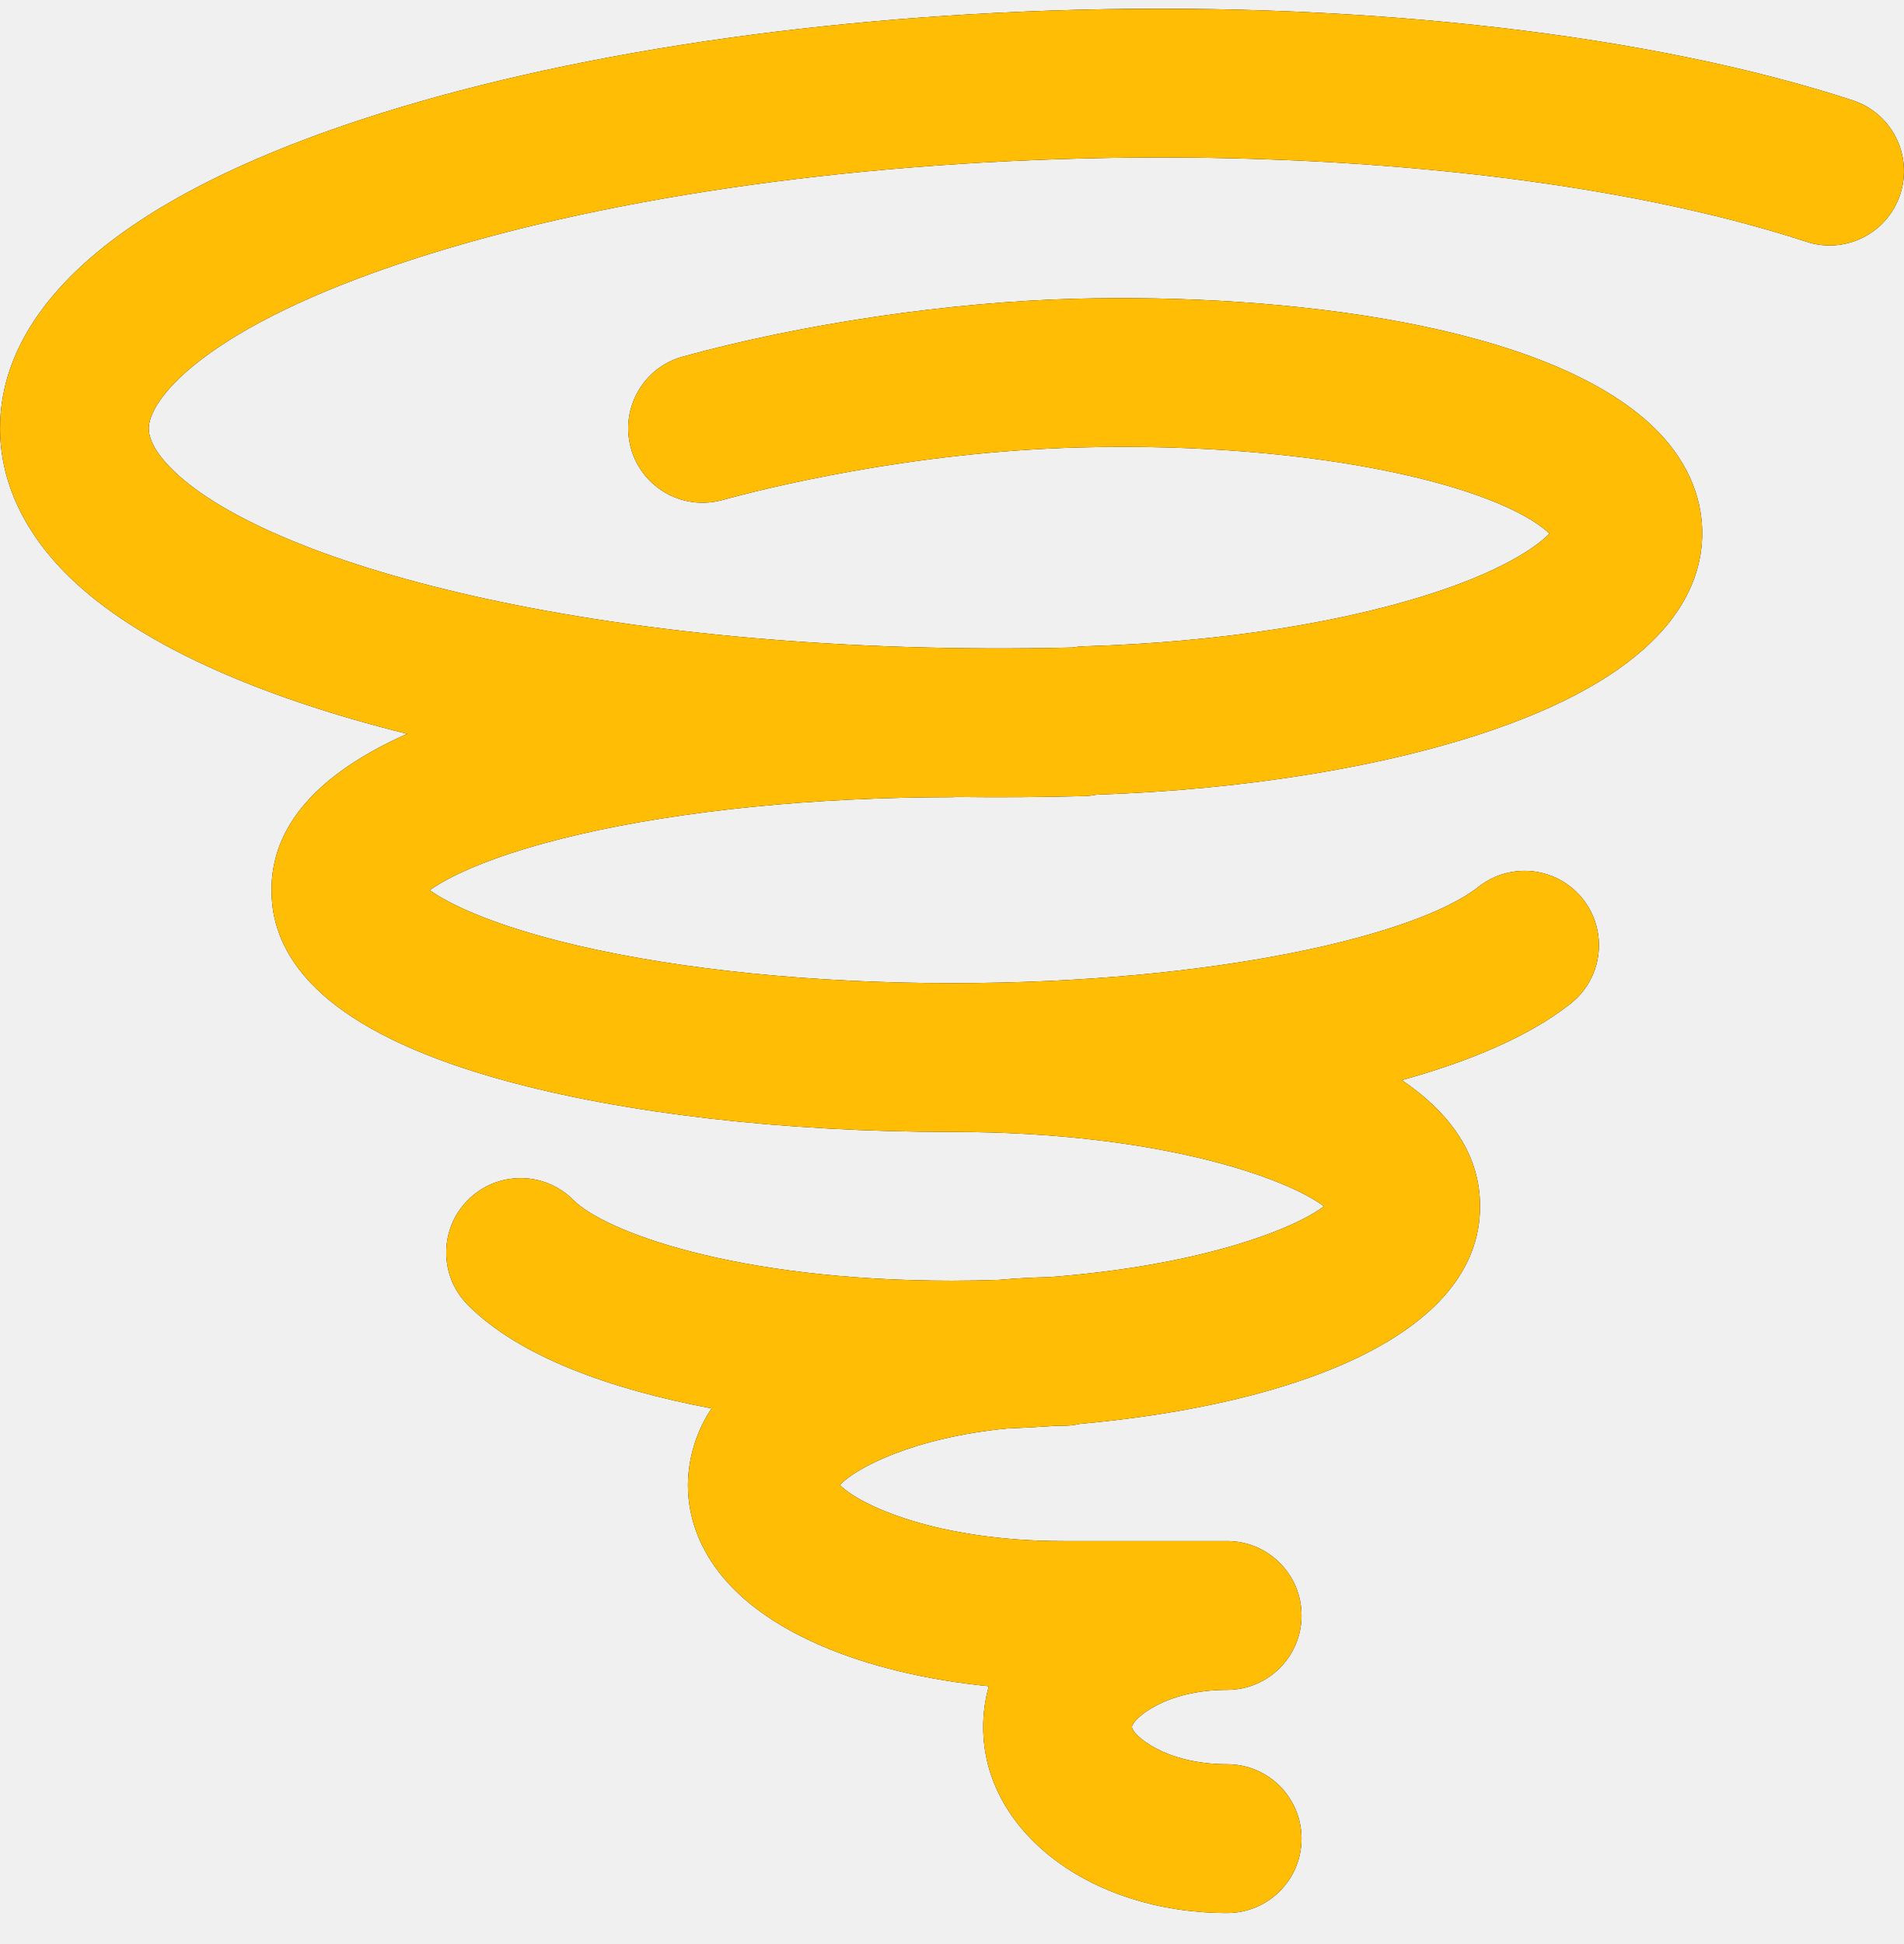
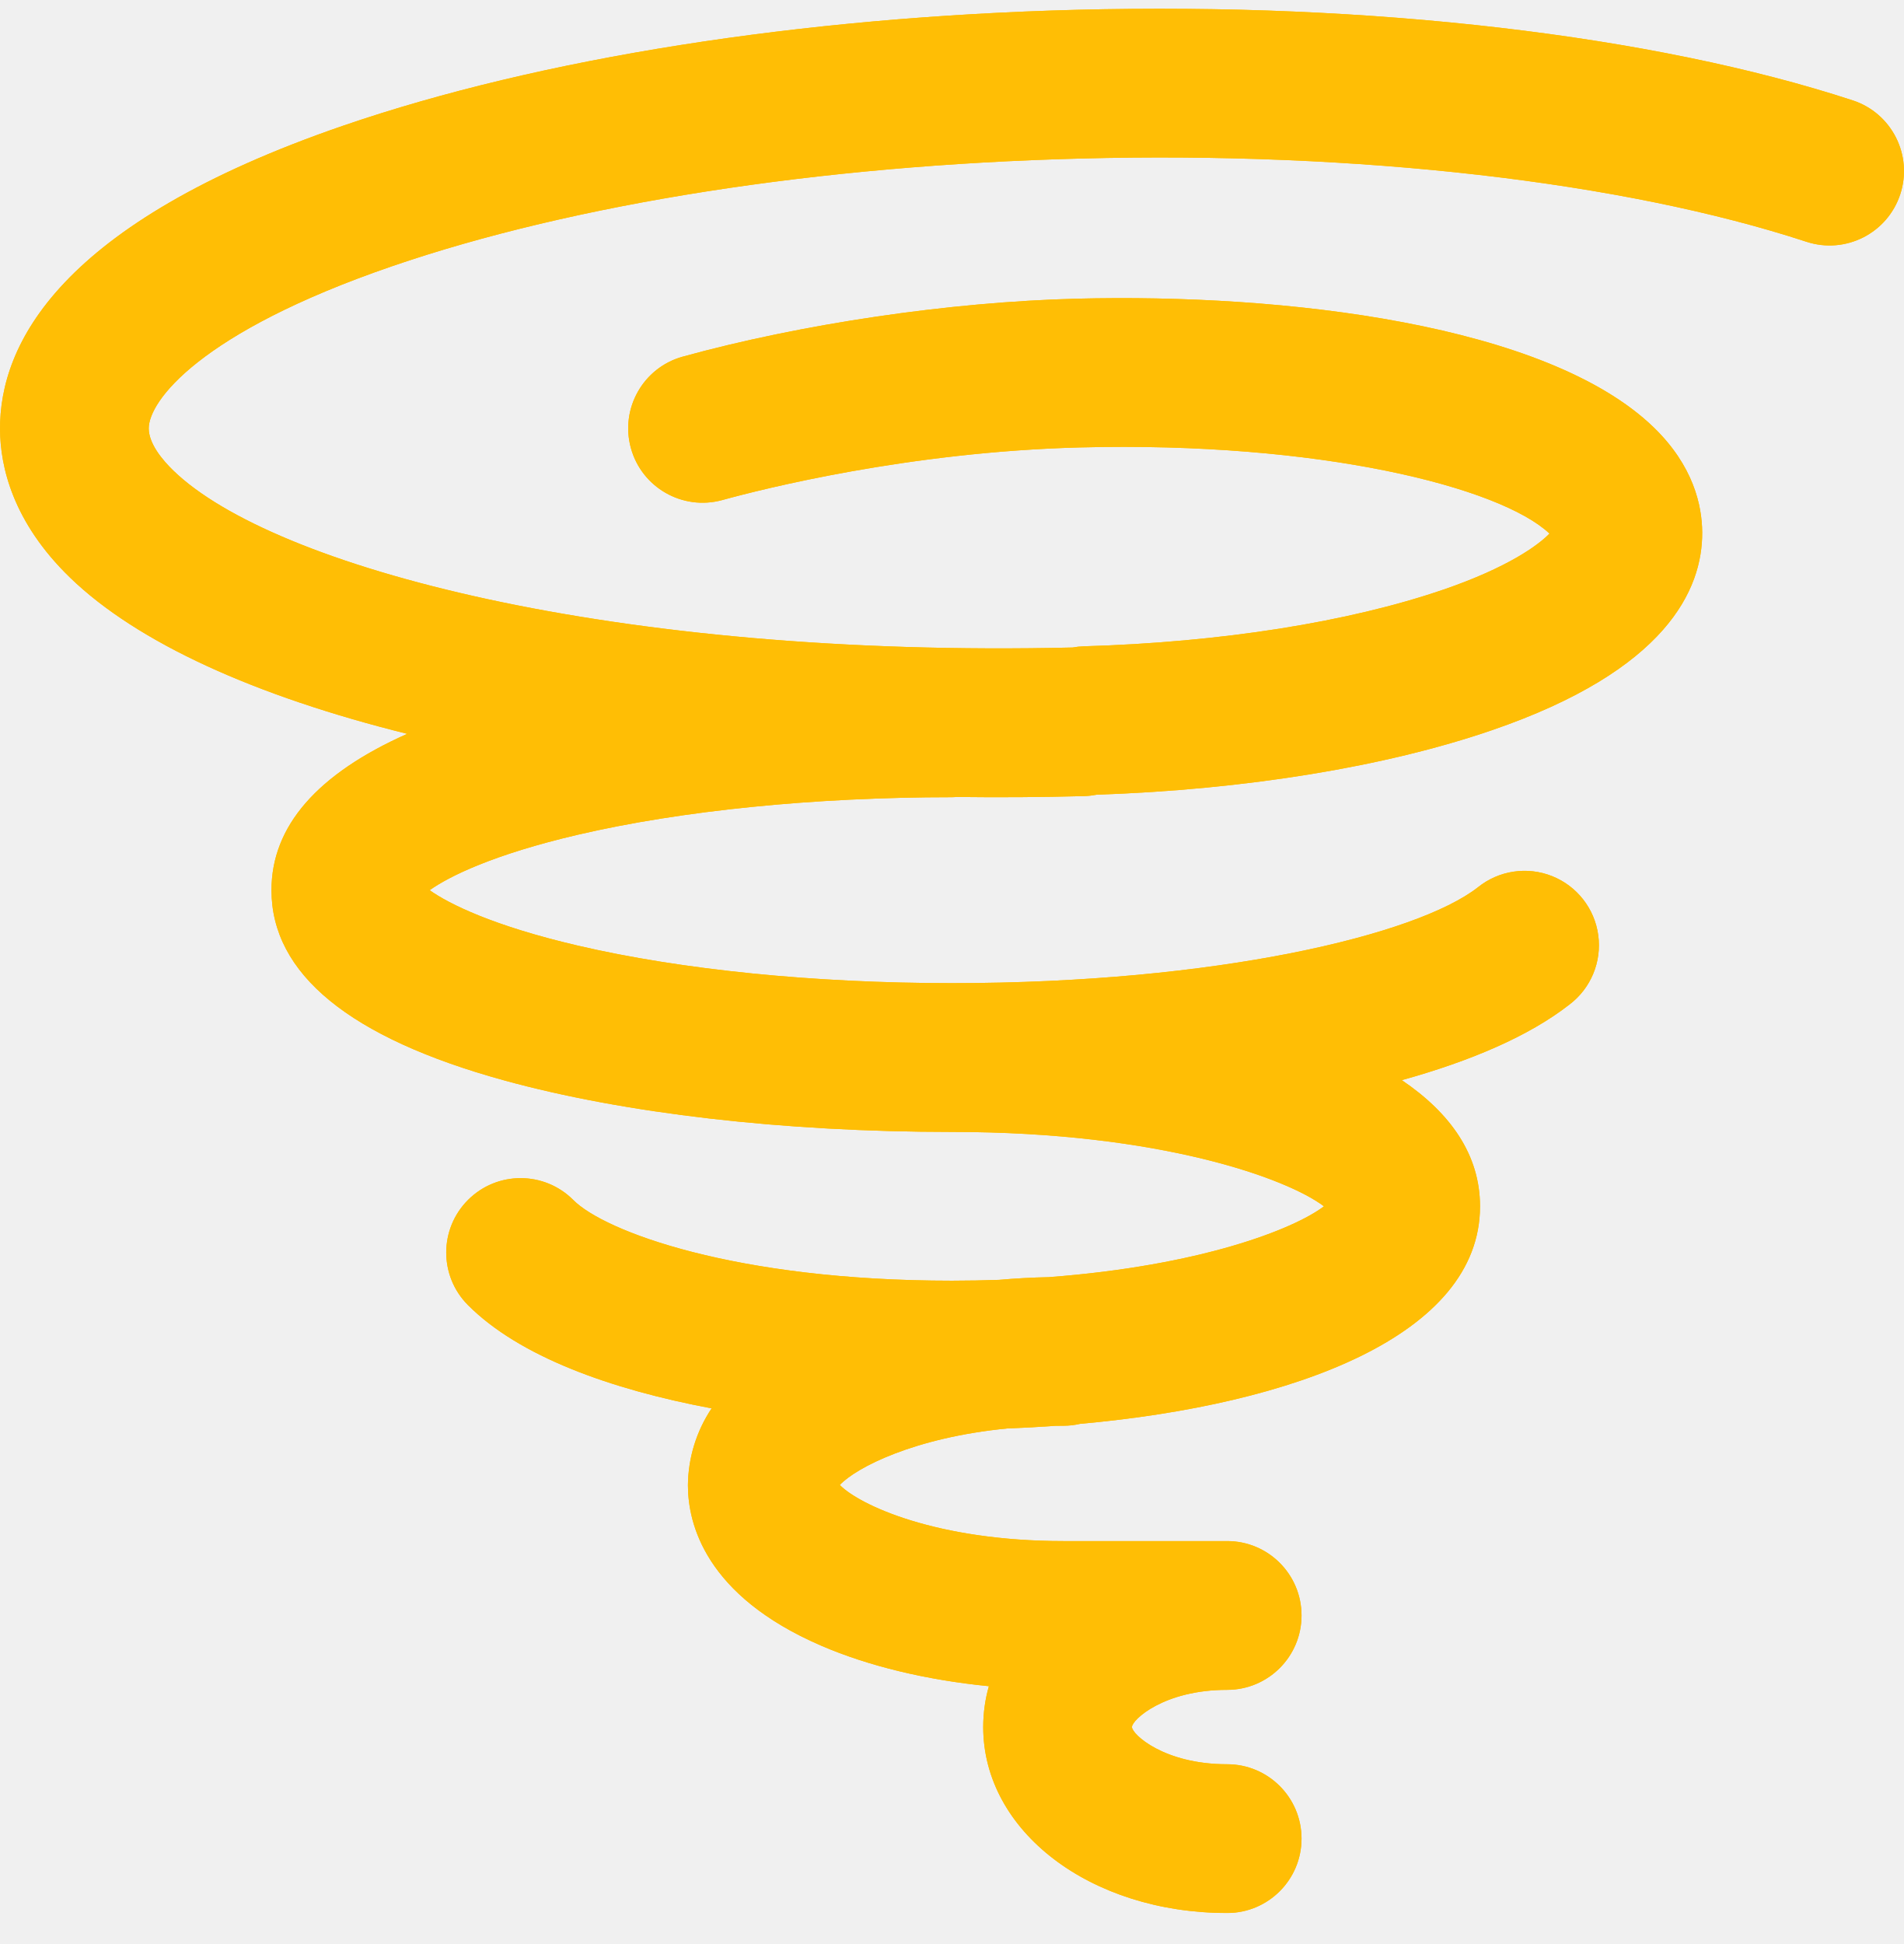
<svg xmlns="http://www.w3.org/2000/svg" xmlns:xlink="http://www.w3.org/1999/xlink" width="48" height="49" viewBox="0 0 48 49">
  <defs>
    <path id="a" d="M46.708 2.311C41.692.668 34.561-.164 27.145.028 20.183.208 13.619 1.245 8.66 2.946 1.479 5.412-.013 8.473.001 10.606c.005.929.316 2.33 1.764 3.733 1.699 1.645 4.671 2.988 8.501 3.939-2.272 1.011-3.422 2.331-3.422 3.94 0 2.107 1.968 3.72 5.851 4.791 3.045.84 7.06 1.303 11.305 1.303 5.255 0 8.457 1.177 9.377 1.875-.768.583-3.127 1.499-6.943 1.786a18.27 18.27 0 0 0-1.25.068c-.382.013-.776.021-1.184.021-5.48 0-8.764-1.247-9.546-2.033a1.875 1.875 0 0 0-2.658 2.646c1.293 1.298 3.596 2.127 6.144 2.605a3.54 3.54 0 0 0-.597 1.938c0 .968.436 2.78 3.356 4.042 1.197.517 2.657.867 4.231 1.023-.094.33-.143.674-.143 1.03 0 2.628 2.702 4.687 6.15 4.687a1.875 1.875 0 1 0 0-3.75c-1.6 0-2.4-.759-2.4-.938 0-.179.8-.937 2.4-.937a1.875 1.875 0 1 0 0-3.75h-4.125c-3.205 0-5.142-.908-5.64-1.414.413-.44 1.877-1.196 4.224-1.425.405-.015.81-.037 1.21-.066l.206-.002c.144 0 .283-.017.418-.048 5.406-.485 10.082-2.233 10.082-5.483 0-1.293-.74-2.347-1.972-3.18 1.722-.478 3.2-1.104 4.225-1.905a1.875 1.875 0 1 0-2.308-2.955c-1.536 1.2-6.584 2.415-13.257 2.415-3.468 0-6.817-.336-9.432-.946-2.133-.497-3.246-1.05-3.736-1.397.49-.348 1.603-.9 3.736-1.398 2.615-.61 5.964-.946 9.432-.946.04 0 .08-.004.119-.006a82.647 82.647 0 0 0 3.222-.022c.104-.003.204-.016.302-.035 3.744-.126 7.278-.701 9.97-1.626 4.397-1.509 5.31-3.546 5.3-4.99-.004-.67-.22-1.672-1.222-2.642-2.686-2.6-9.285-3.38-14.565-3.244-3.19.083-6.899.63-9.92 1.462a1.875 1.875 0 0 0 .997 3.615c1.028-.283 4.717-1.217 9.02-1.328 6.04-.156 10.595.999 11.84 2.171-.283.295-1.054.856-2.667 1.41-2.397.823-5.622 1.332-9.079 1.432a1.873 1.873 0 0 0-.276.03c-11.58.272-20.16-2.03-22.668-4.457-.283-.274-.62-.681-.623-1.063-.004-.685 1.271-2.421 6.129-4.089 4.606-1.581 10.772-2.546 17.363-2.716 7.003-.182 13.674.583 18.299 2.098a1.875 1.875 0 1 0 1.167-3.564z" />
  </defs>
  <g fill="none" fill-rule="evenodd" transform="translate(0 .219)">
    <mask id="b" fill="#fff">
      <use xlink:href="#a" />
    </mask>
-     <use fill="#000" fill-rule="nonzero" xlink:href="#a" />
+     <use fill="#FFBE05" fill-rule="nonzero" xlink:href="#a" />
    <g fill="#FFBE05" fill-rule="nonzero" mask="url(#b)">
      <path d="M0 0h48v48H0z" />
    </g>
  </g>
</svg>
